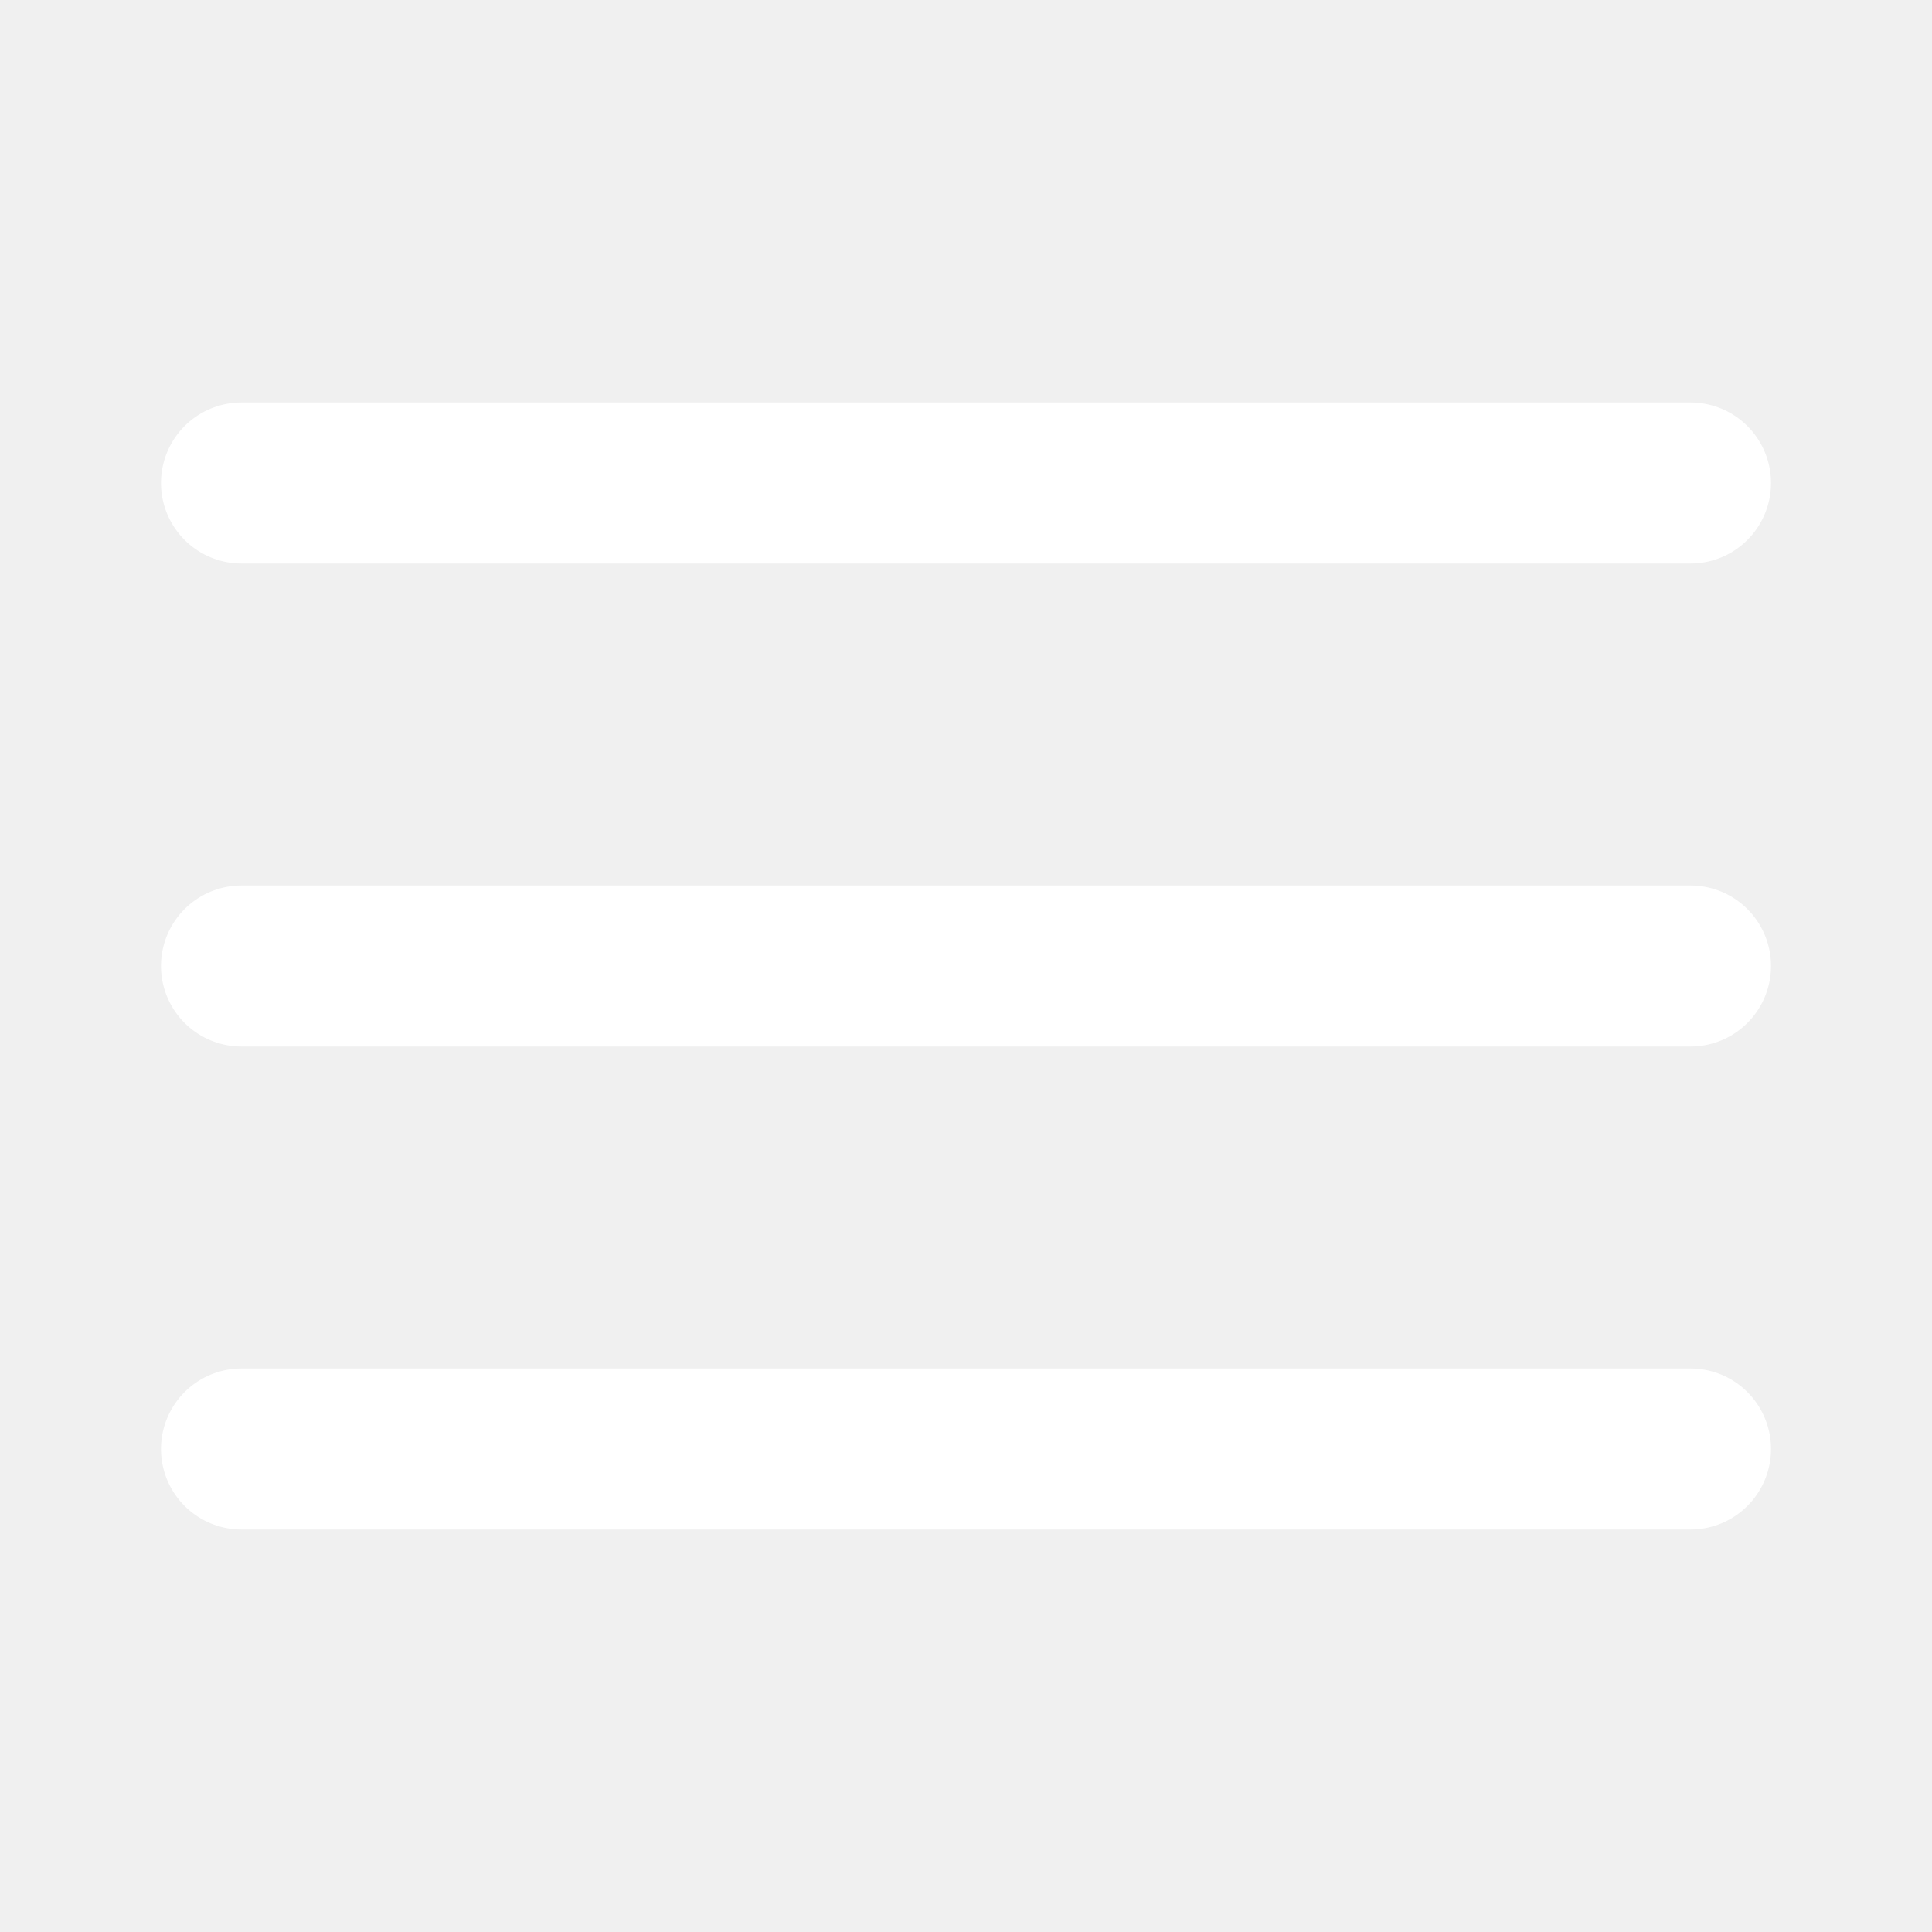
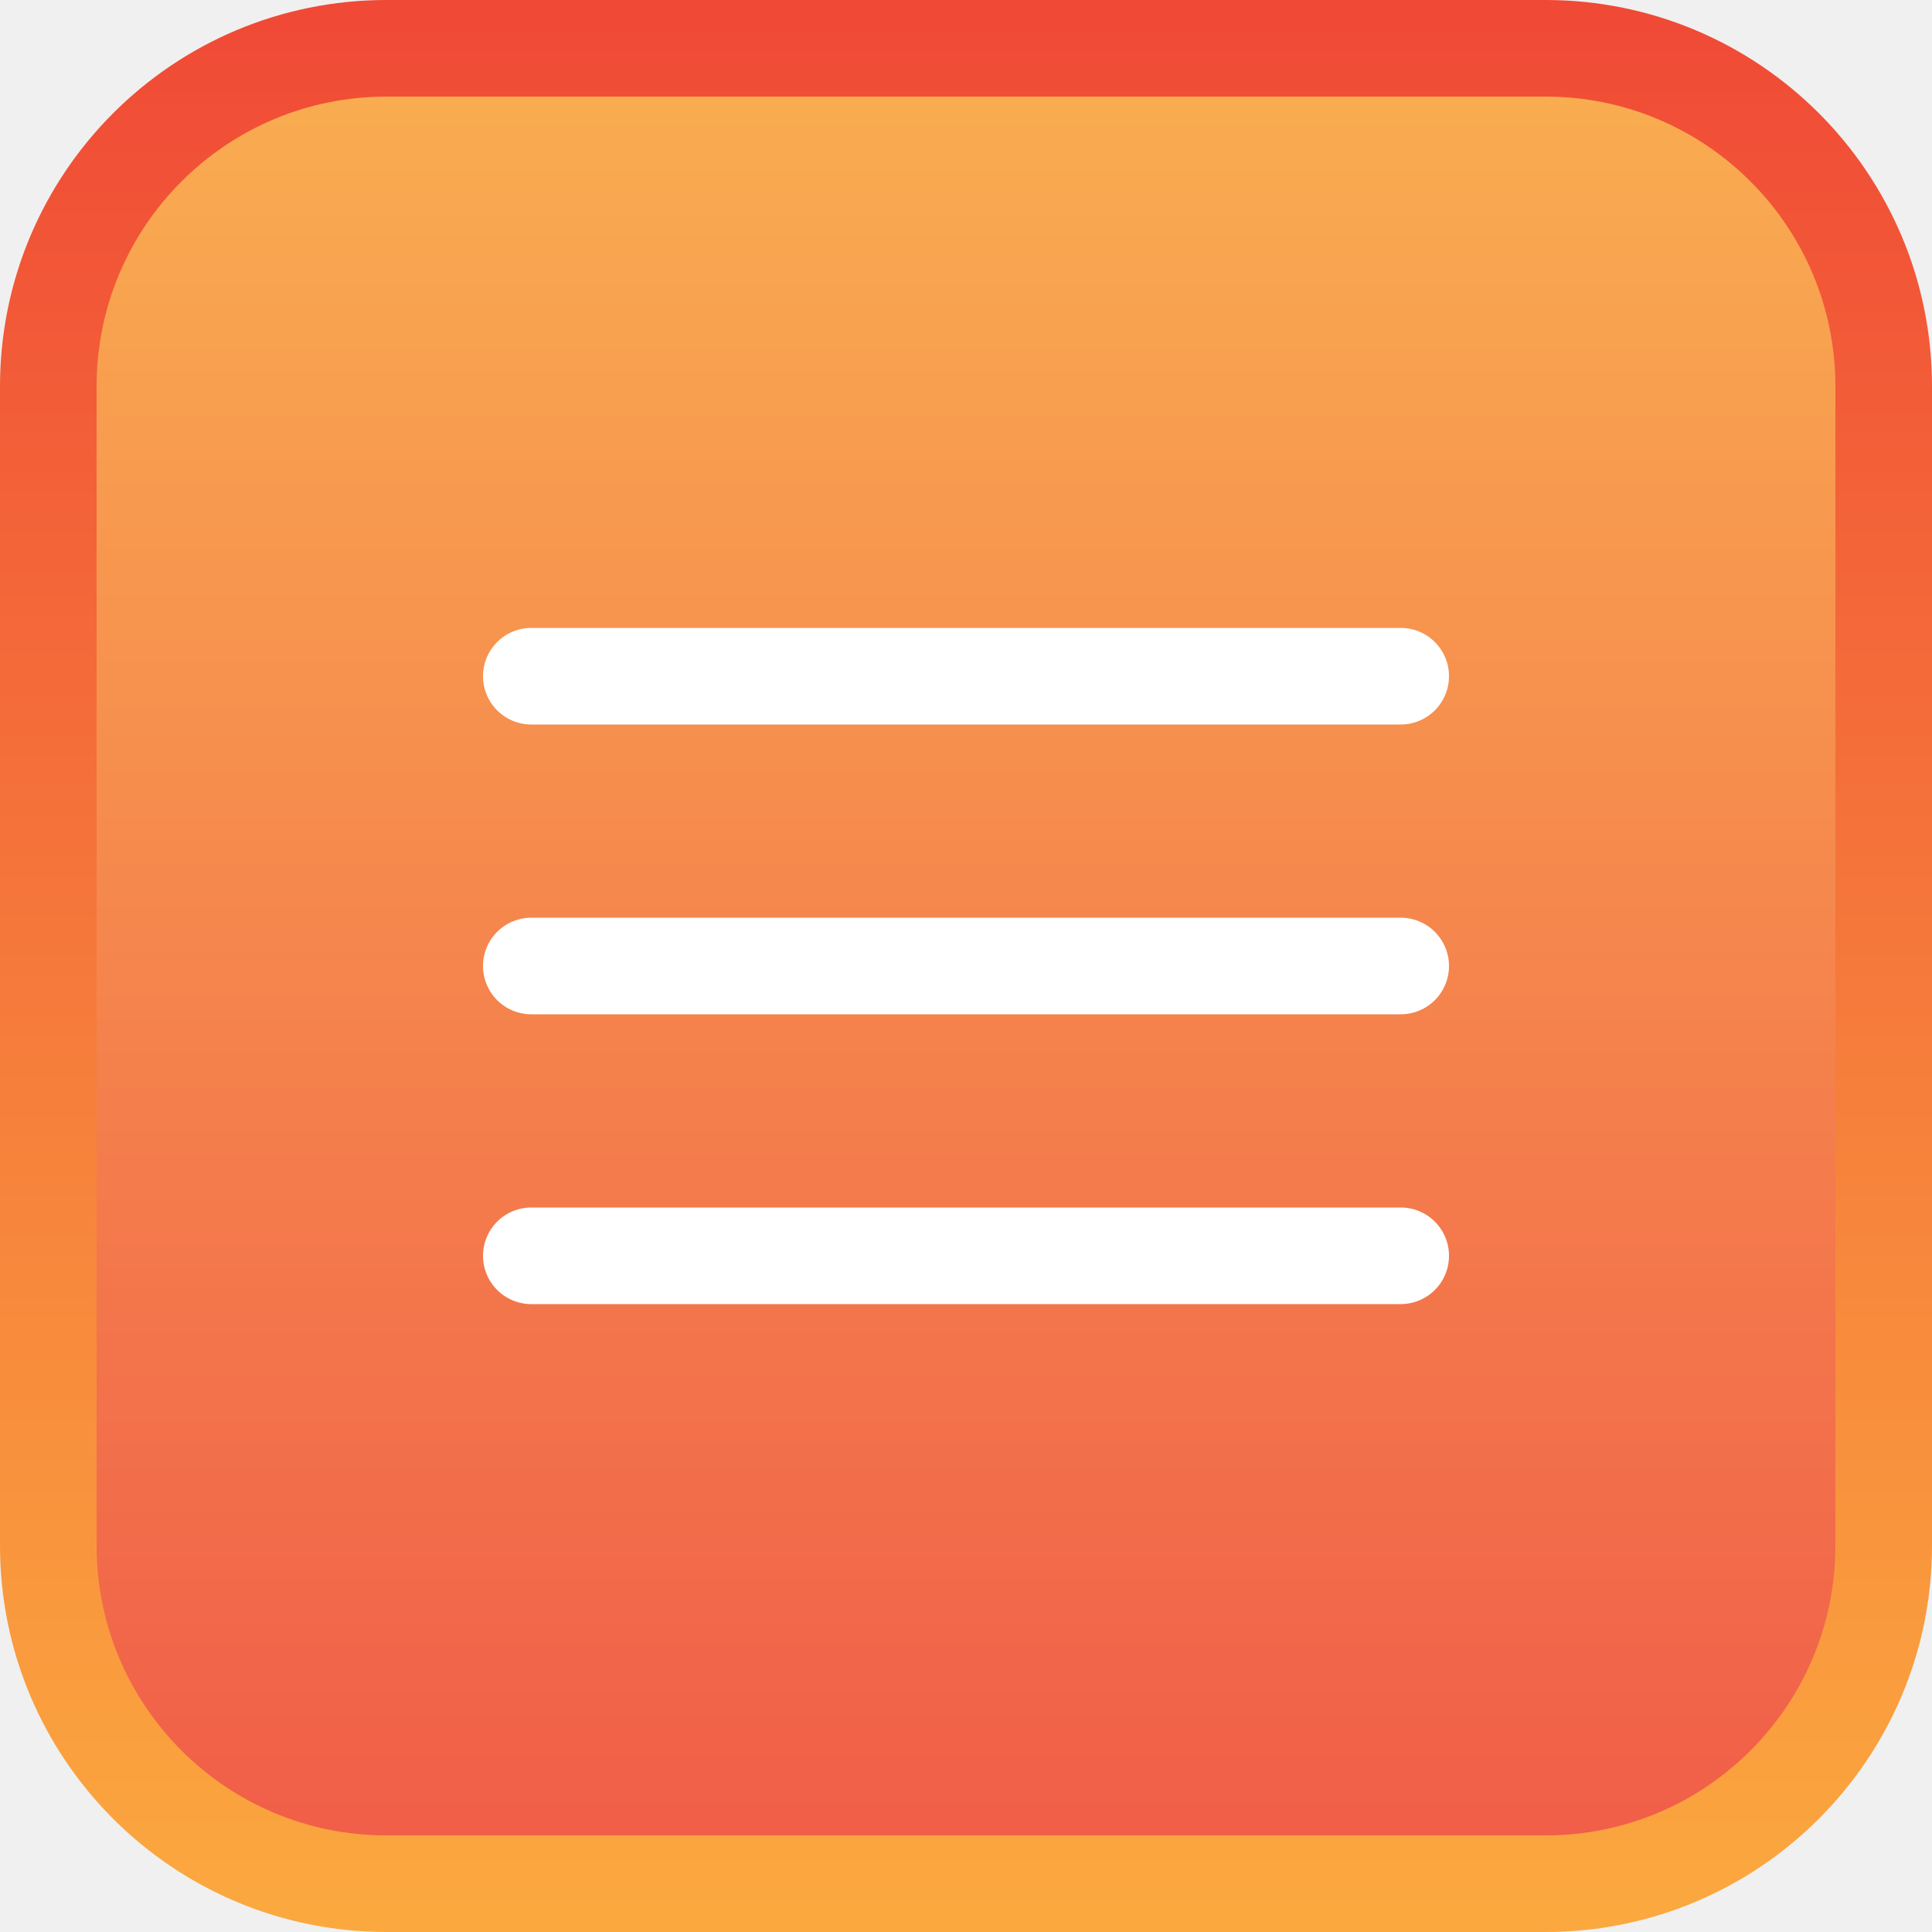
- <svg xmlns="http://www.w3.org/2000/svg" width="24" height="24" viewBox="0 0 24 24" fill="none">
-   <path d="M3 12H21M3 6H21M3 18H21" stroke="white" stroke-width="2" stroke-linecap="round" stroke-linejoin="round" />
+ <svg xmlns="http://www.w3.org/2000/svg" width="40" height="40" viewBox="0 0 40 40" fill="none">
+   <rect x="1" y="1" width="38" height="38" rx="7" fill="url(#paint0_linear_612_10412)" fill-opacity="0.9" />
+   <rect x="1" y="1" width="38" height="38" rx="7" stroke="url(#paint1_linear_612_10412)" stroke-width="2" />
+   <path d="M11 20H29M11 14H29M11 26H29" stroke="white" stroke-width="2" stroke-linecap="round" stroke-linejoin="round" />
+   <defs>
+     <linearGradient id="paint0_linear_612_10412" x1="20" y1="1.74845e-06" x2="20" y2="40" gradientUnits="userSpaceOnUse">
+       <stop stop-color="#FBA93F" />
+       <stop offset="1" stop-color="#F04936" />
+     </linearGradient>
+     <linearGradient id="paint1_linear_612_10412" x1="20" y1="40" x2="20" y2="9.26205e-07" gradientUnits="userSpaceOnUse">
+       <stop stop-color="#FBA93F" />
+       <stop offset="1" stop-color="#F04936" />
+     </linearGradient>
+   </defs>
</svg>
